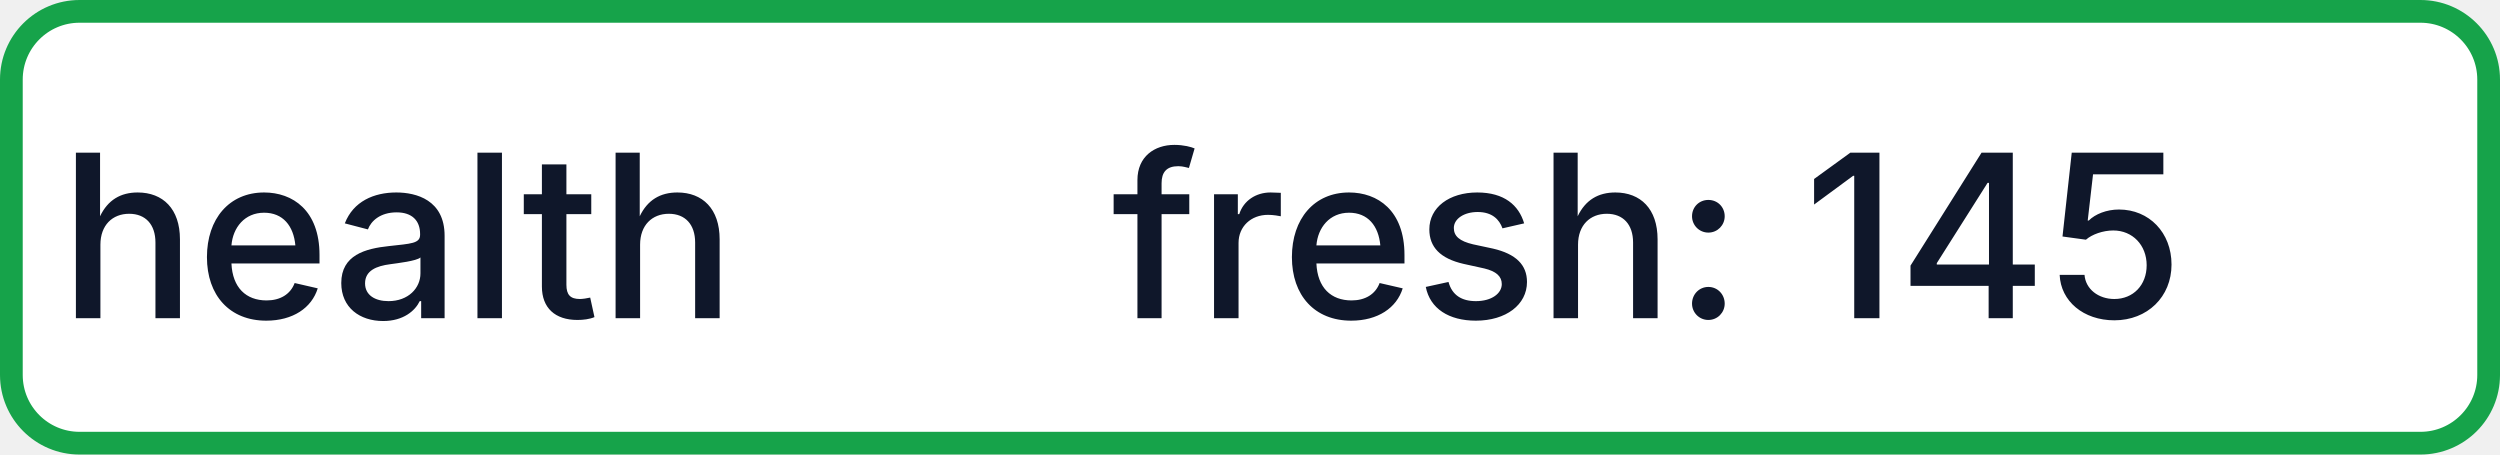
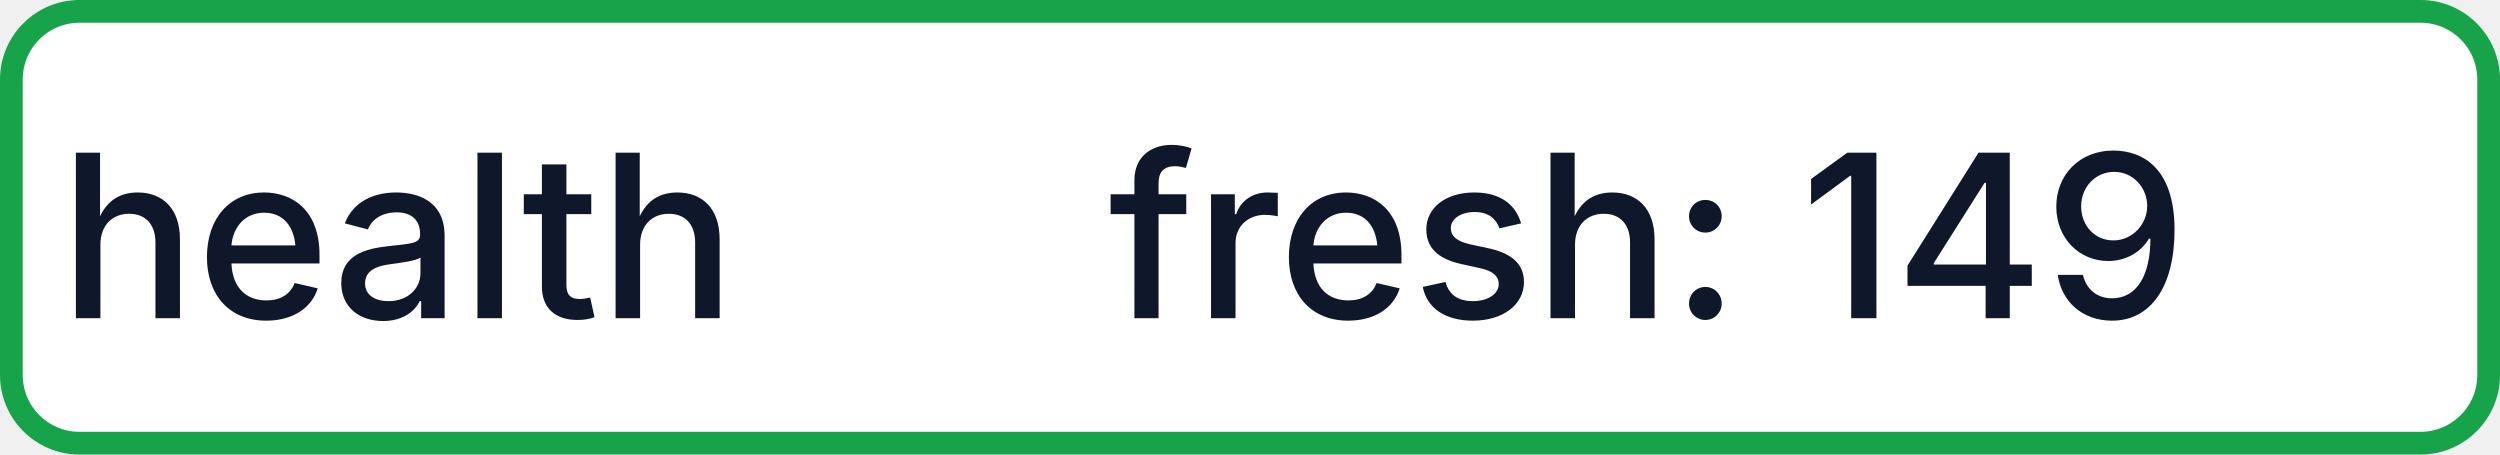
- <svg xmlns="http://www.w3.org/2000/svg" width="110" height="20" role="img" aria-label="health: fresh: 145">
+ <svg xmlns="http://www.w3.org/2000/svg" width="110" height="20" role="img" aria-label="health: fresh: 149">
  <rect x="0.5" y="0.5" width="109" height="19" rx="3" fill="#FFFFFF" stroke="#16A34A" stroke-width="1" />
  <g fill="#0F172A" text-anchor="middle" font-family="-apple-system,BlinkMacSystemFont,Segoe UI,sans-serif" font-size="10" font-weight="500">
    <text x="17.5" y="14">health</text>
-     <text x="72.5" y="14" textLength="68" lengthAdjust="spacingAndGlyphs">fresh: 145</text>
+     <text x="72.5" y="14" textLength="68" lengthAdjust="spacingAndGlyphs">fresh: 149</text>
  </g>
</svg>
